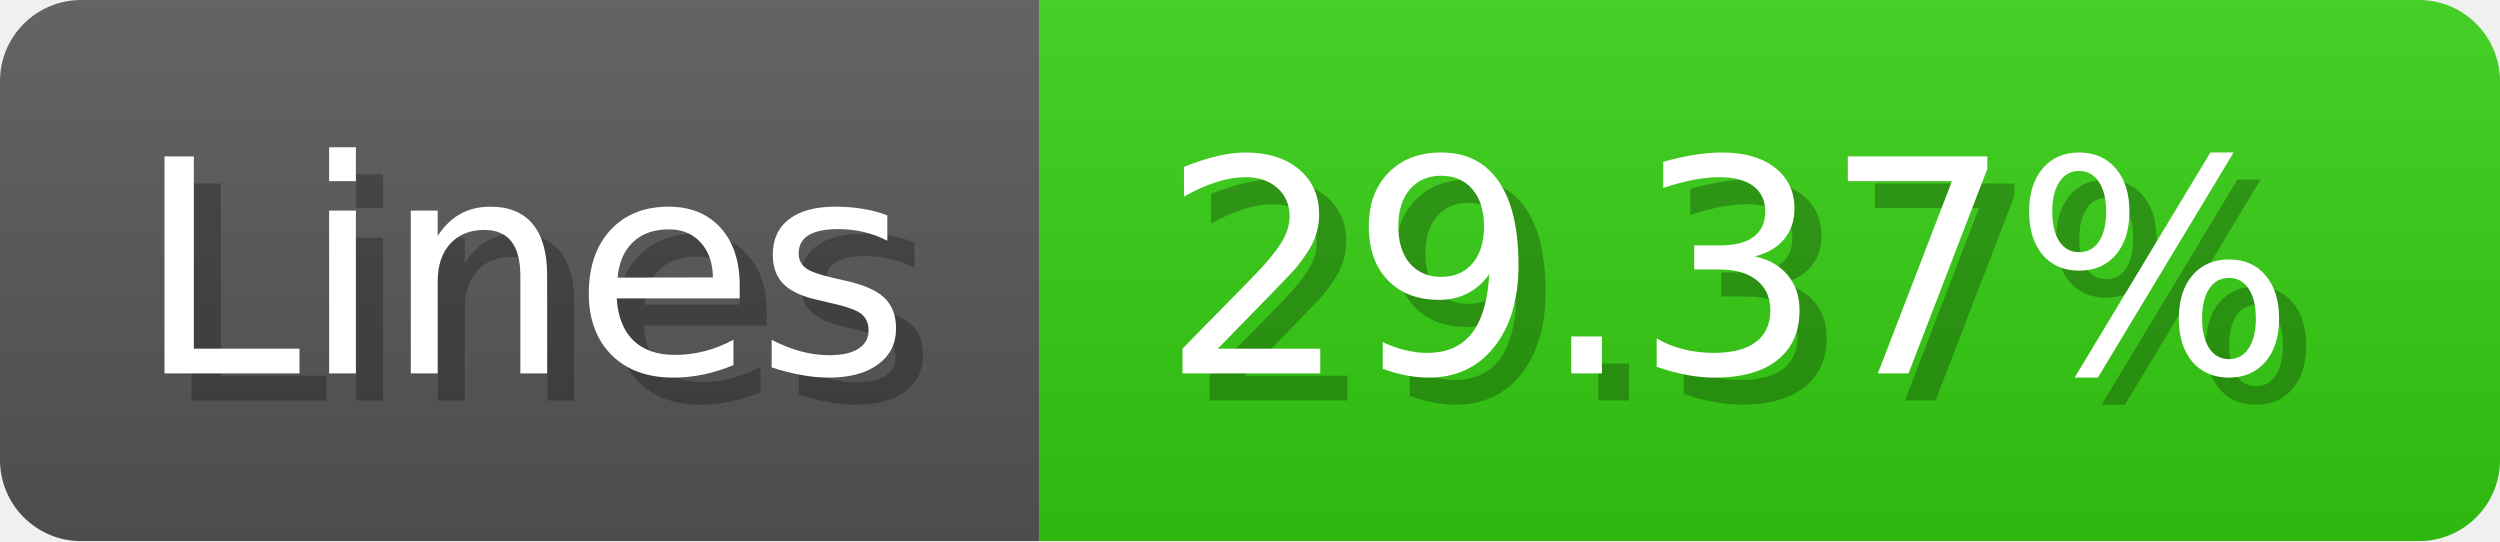
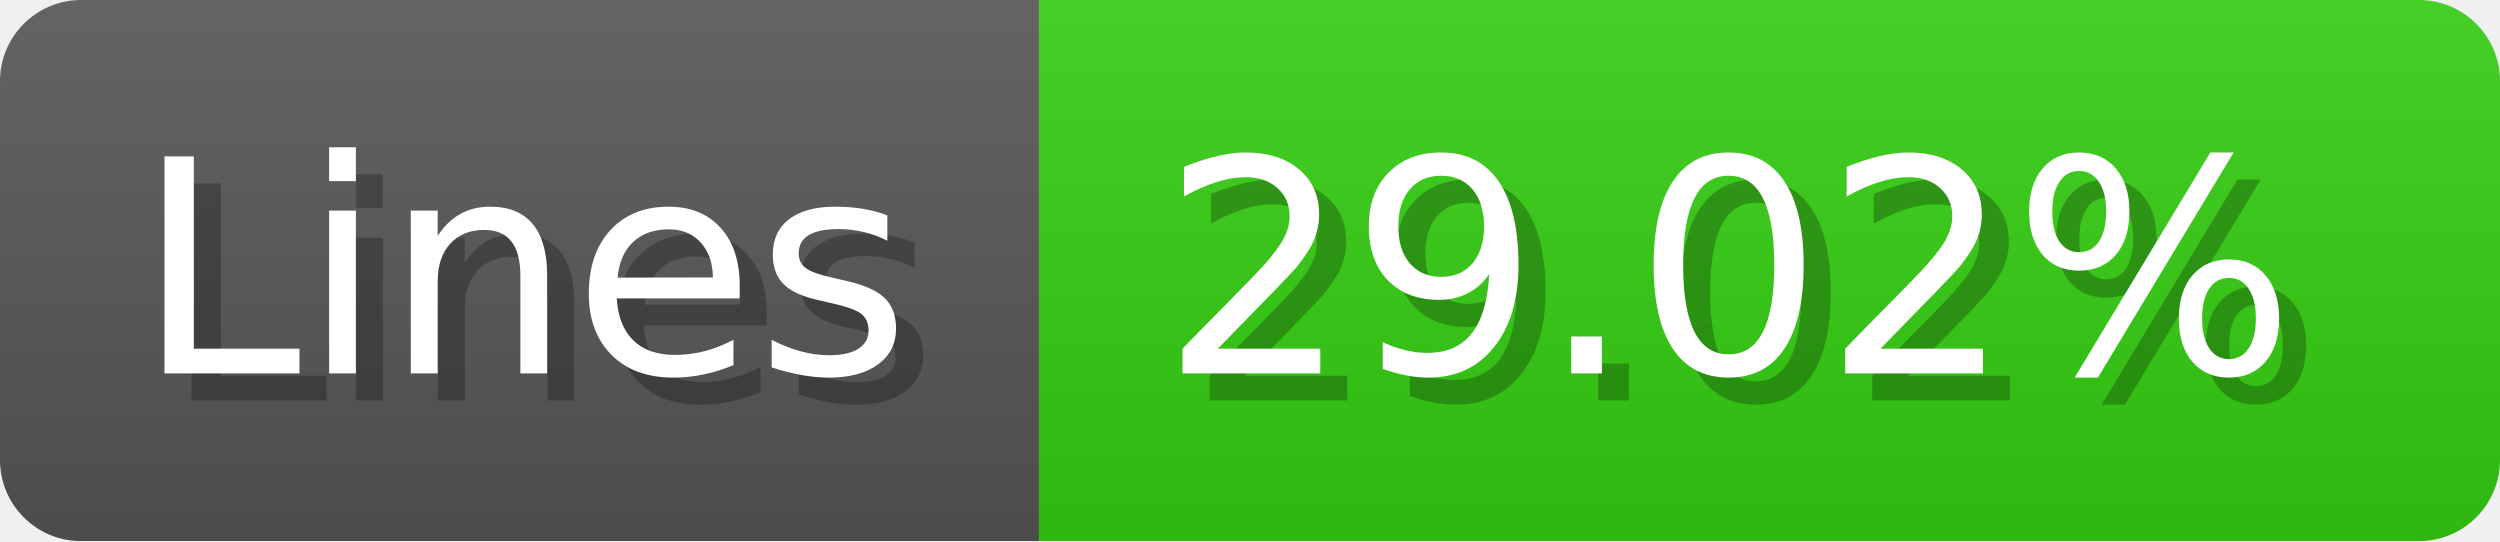
- <svg xmlns="http://www.w3.org/2000/svg" width="92.4" height="20" viewBox="0 0 924 200" role="img" aria-label="Lines: 29.37%">
+ <svg xmlns="http://www.w3.org/2000/svg" width="92.4" height="20" viewBox="0 0 924 200" role="img" aria-label="Lines: 29.02%">
  <linearGradient id="a" x2="0" y2="100%">
    <stop offset="0" stop-opacity=".1" stop-color="#EEE" />
    <stop offset="1" stop-opacity=".1" />
  </linearGradient>
  <mask id="m">
    <rect width="924" height="200" rx="30" fill="#FFF" />
  </mask>
  <g mask="url(#m)">
    <rect width="384" height="200" fill="#555" />
    <rect width="540" height="200" fill="#3C1" x="384" />
    <rect width="924" height="200" fill="url(#a)" />
  </g>
  <g aria-hidden="true" fill="#fff" text-anchor="start" font-family="Verdana,DejaVu Sans,sans-serif" font-size="110">
    <text x="60" y="148" textLength="284" fill="#000" opacity="0.25">Lines</text>
    <text x="50" y="138" textLength="284">Lines</text>
-     <text x="439" y="148" textLength="440" fill="#000" opacity="0.25">29.37%</text>
-     <text x="429" y="138" textLength="440">29.37%</text>
+     <text x="439" y="148" textLength="440" fill="#000" opacity="0.25">29.02%</text>
+     <text x="429" y="138" textLength="440">29.02%</text>
  </g>
</svg>
